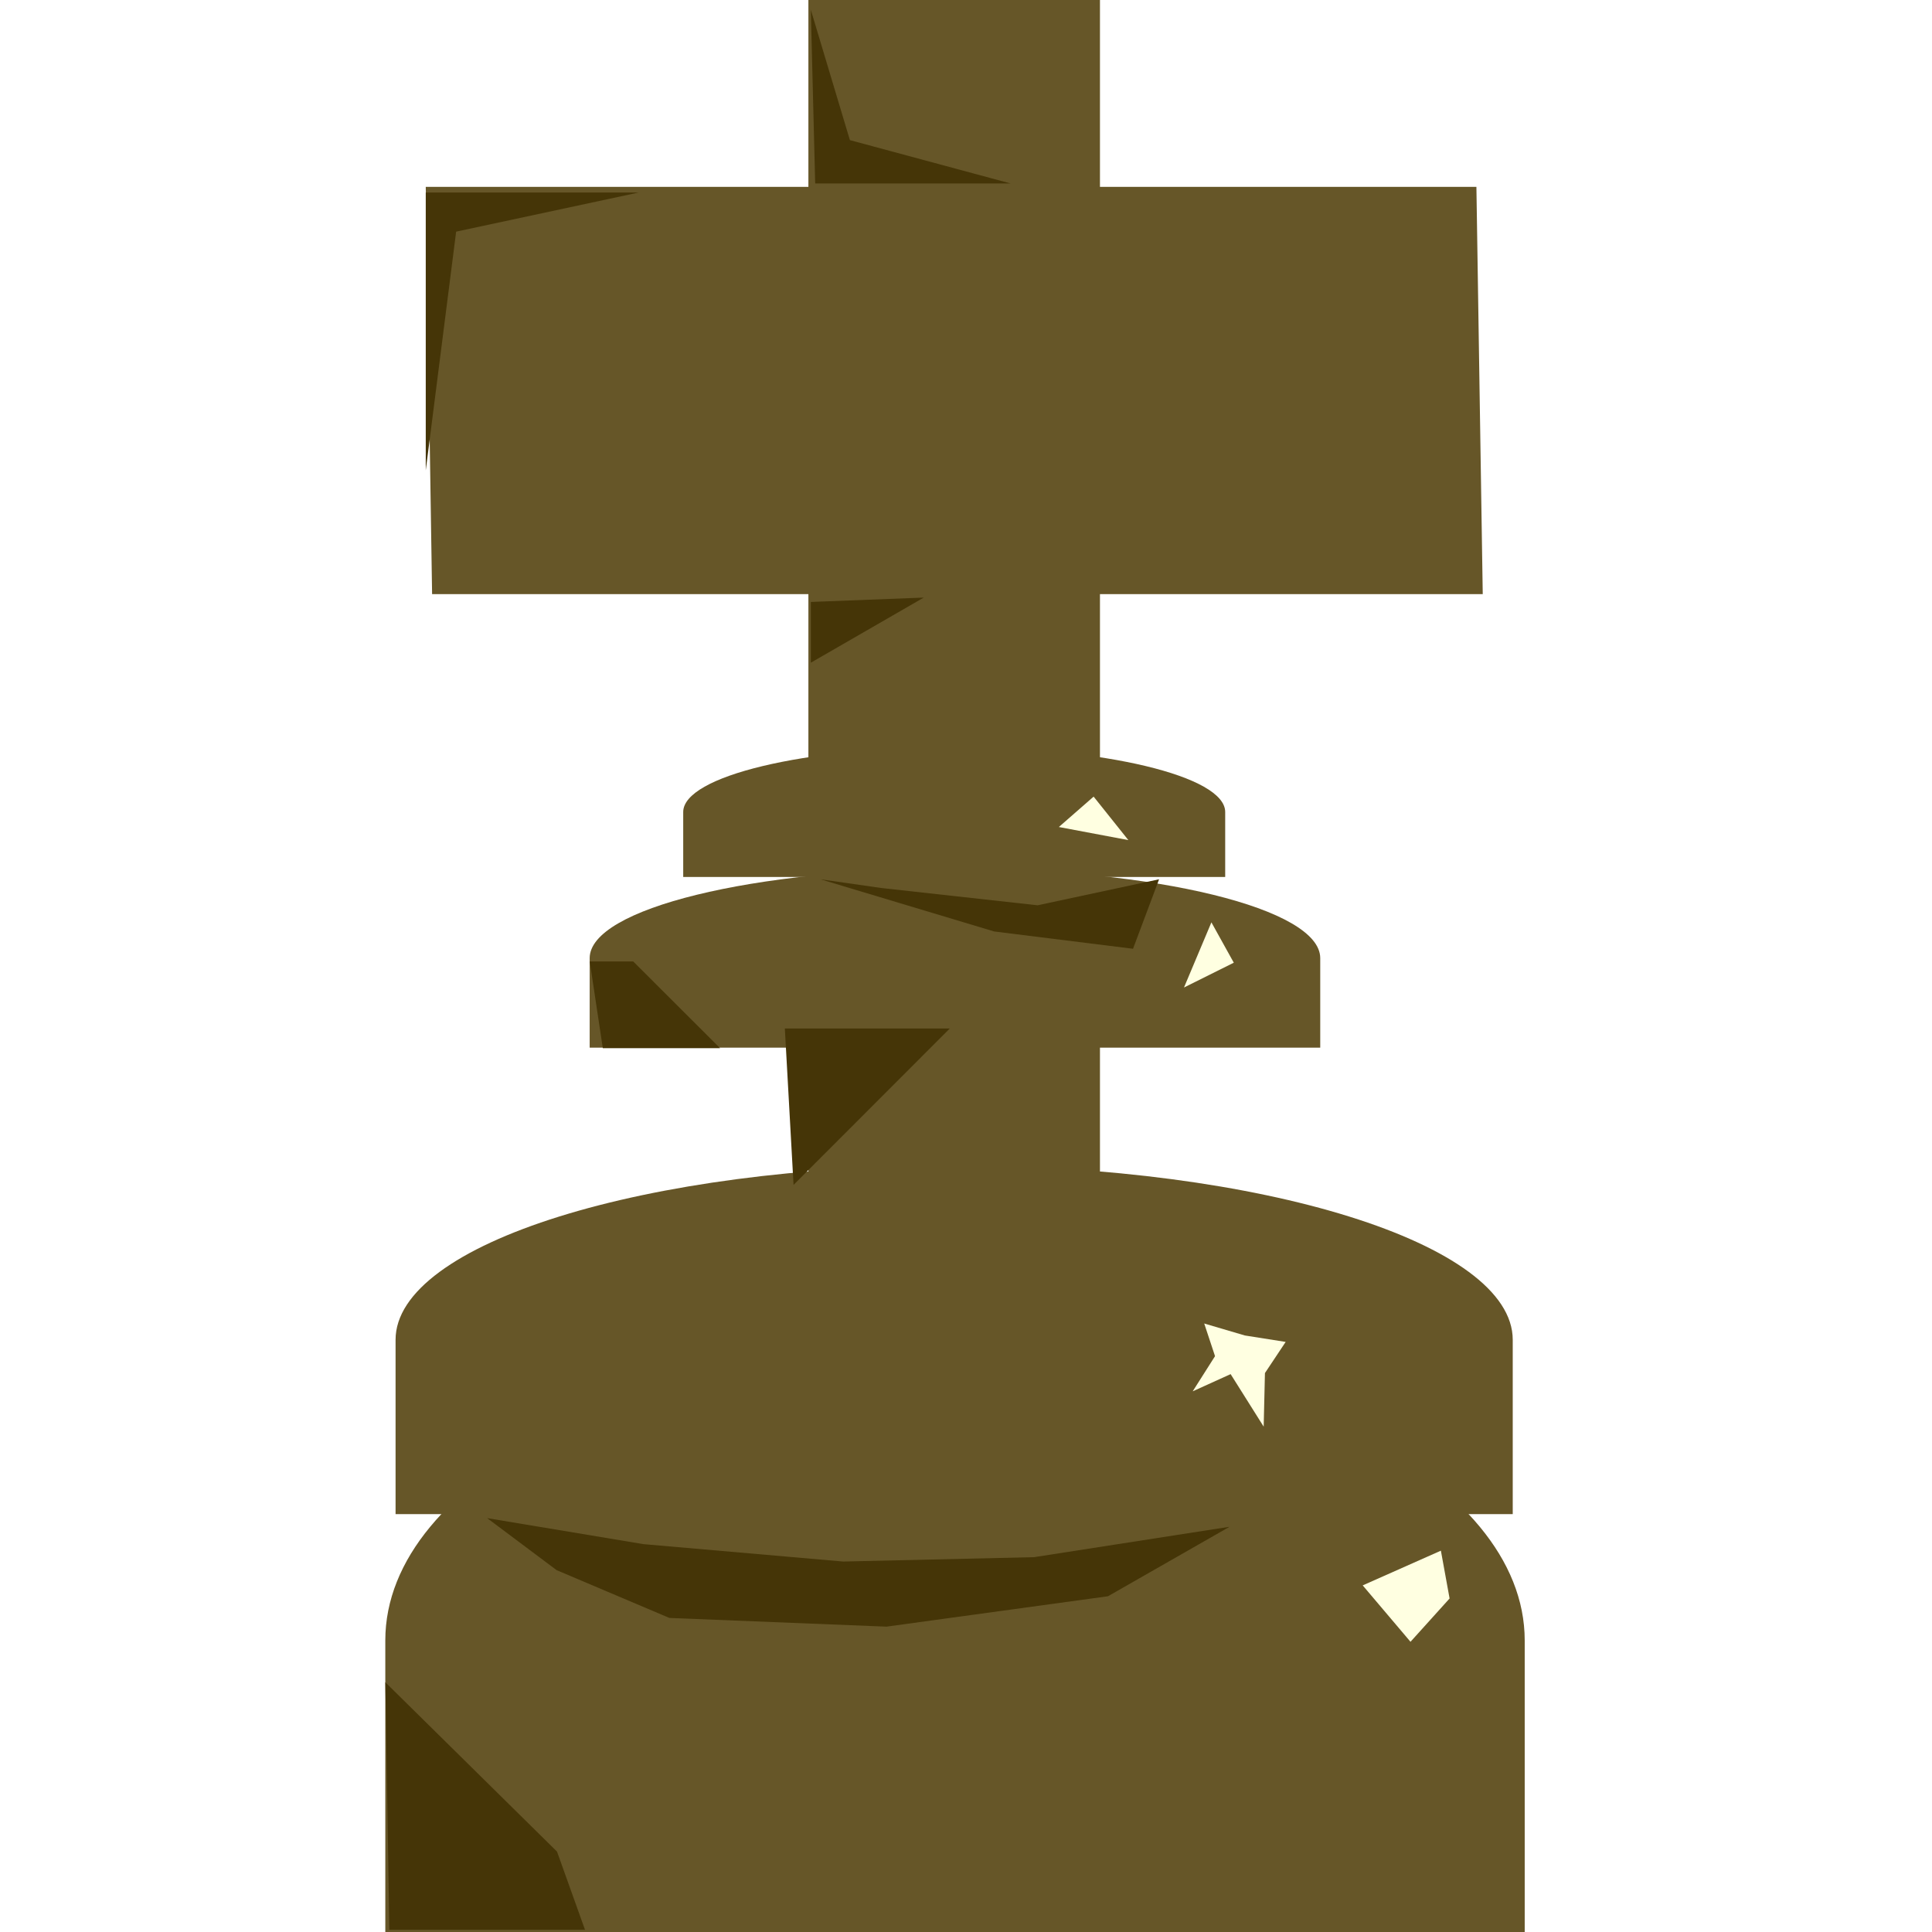
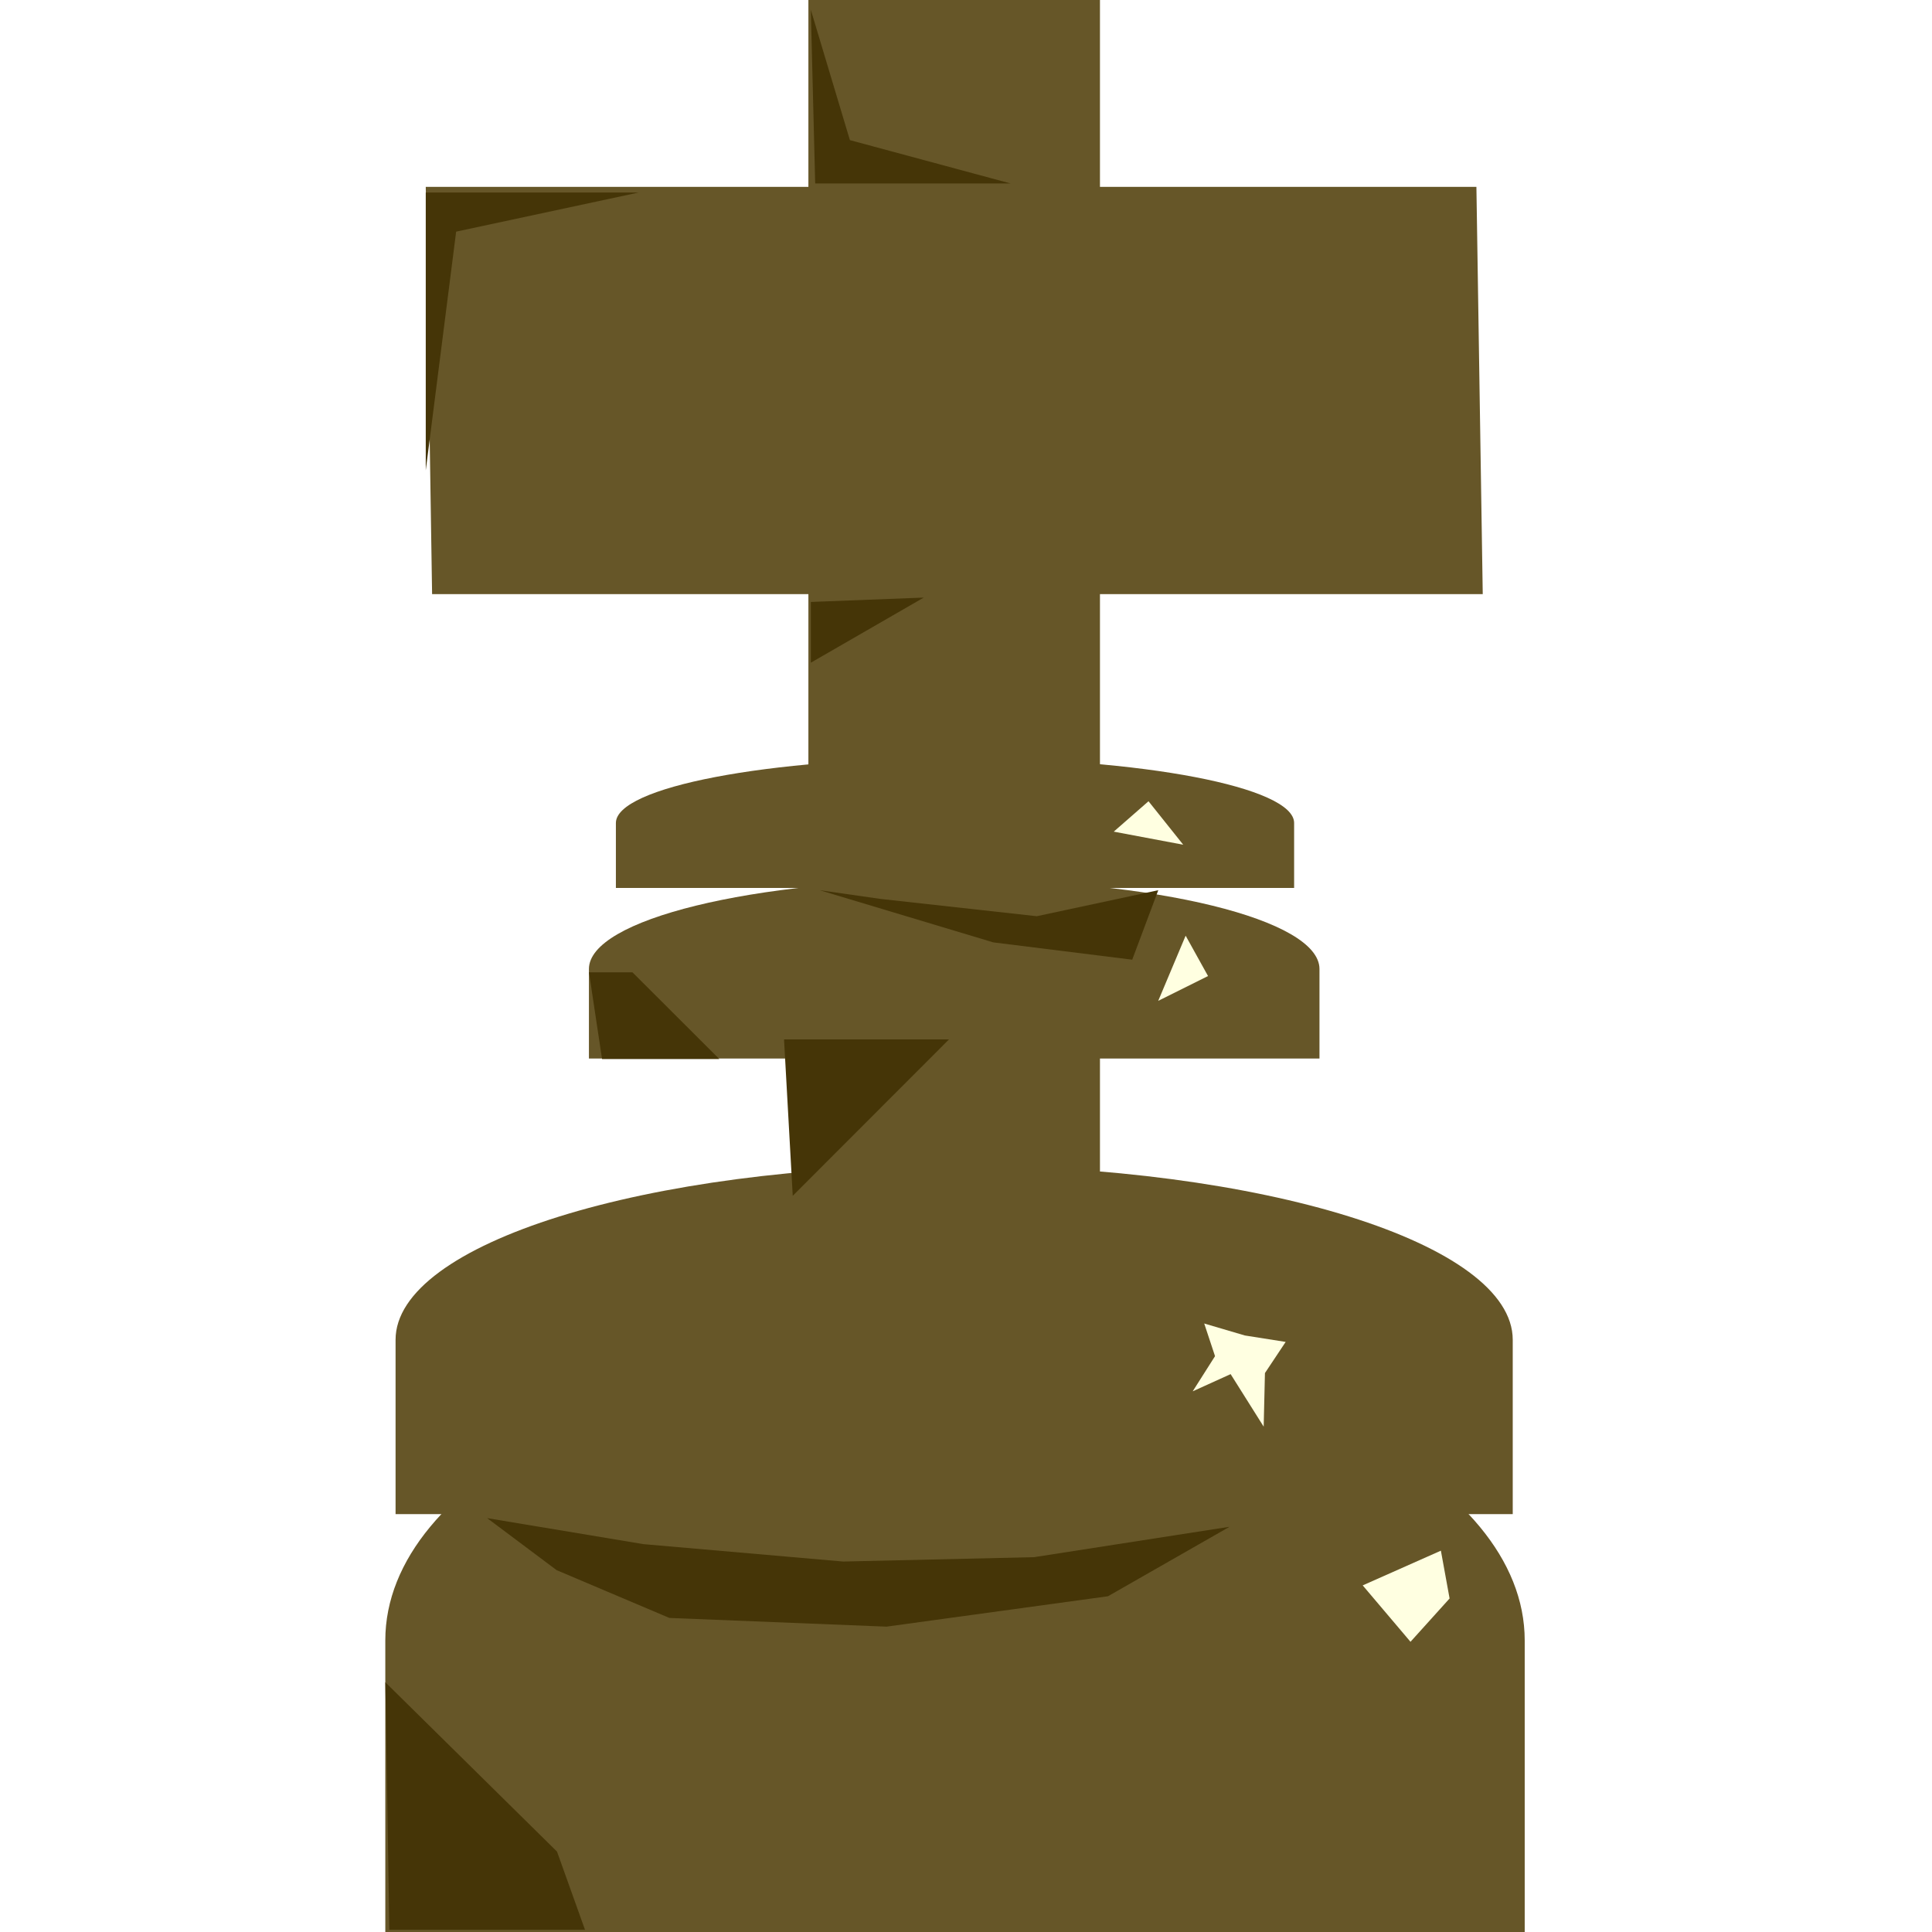
<svg xmlns="http://www.w3.org/2000/svg" version="1.1" viewBox="0.0 0.0 38.399 38.399" fill="none" stroke="none" stroke-linecap="square" stroke-miterlimit="10">
  <clipPath id="p.0">
    <path d="m0 0l38.399 0l0 38.399l-38.399 0l0 -38.399z" clip-rule="nonzero" />
  </clipPath>
  <g clip-path="url(#p.0)">
    <path fill="#000000" fill-opacity="0.0" d="m0 0l38.399 0l0 38.399l-38.399 0z" fill-rule="evenodd" />
    <path fill="#000000" d="m-6.485 17.565l0 0c2.336 -3.085 2.796 -7.409 1.172 -11.01c-1.624 -3.601 -5.023 -5.793 -8.654 -5.581c-3.631 0.212 -6.802 2.788 -8.075 6.558l7.229 2.99l0 0c0.124 -0.884 0.536 -1.565 1.055 -1.746c0.519 -0.181 1.053 0.17 1.369 0.9c0.316 0.731 0.356 1.708 0.104 2.508z" fill-rule="evenodd" />
    <path fill="#665628" d="m7.658 38.399l0 -5.795l0 0c0 -3.201 5.069 -5.795 11.323 -5.795c6.253 0 11.323 2.595 11.323 5.795l0 5.795z" fill-rule="evenodd" />
    <path fill="#000000" d="m-20.95 11.05l5.984 -1.575l4.472 17.701l-5.984 1.575z" fill-rule="evenodd" />
    <path fill="#000000" d="m-14.187 12.571l0 0c-1.759 0.828 -3.985 0.689 -5.674 -0.355c-1.689 -1.043 -2.523 -2.794 -2.126 -4.464c0.397 -1.669 1.95 -2.942 3.959 -3.245l0.963 3.602l0 0c-0.576 -0.031 -1.064 0.084 -1.258 0.298c-0.194 0.213 -0.059 0.488 0.346 0.707c0.406 0.22 1.012 0.346 1.563 0.326z" fill-rule="evenodd" />
    <path fill="#000000" d="m42.986 7.436l0 0c3.079 -4.154 8.4 -5.891 12.822 -4.185c4.422 1.705 6.769 6.4 5.656 11.311c-1.114 4.912 -5.392 8.734 -10.309 9.211l0.016 -3.612l0 0c3.206 -0.48 6.003 -3.104 6.761 -6.344c0.758 -3.24 -0.72 -6.249 -3.574 -7.273c-2.854 -1.025 -6.337 0.203 -8.421 2.967z" fill-rule="evenodd" />
    <path fill="#665628" d="m29.344 3.714l0.126 8.094l-20.882 0l-0.126 -8.094z" fill-rule="evenodd" />
    <path fill="#665628" d="m7.862 30.094l0 -3.465l0 0c0 -1.913 4.971 -3.465 11.102 -3.465c6.132 0 11.102 1.551 11.102 3.465l0 3.465z" fill-rule="evenodd" />
    <path fill="#000000" d="m43.769 70.399l0 -5.795l0 0c0 -3.201 3.328 -5.795 7.433 -5.795c4.105 0 7.433 2.595 7.433 5.795l0 5.795z" fill-rule="evenodd" />
    <path fill="#000000" d="m40.759 38.308l0 0c2.698 -4.991 8.717 -7.207 14.206 -5.23c5.489 1.977 8.826 7.561 7.876 13.181c-0.95 5.62 -5.907 9.614 -11.699 9.427l0.021 -4.142l0 0c3.756 0.18 6.966 -2.361 7.569 -5.988c0.602 -3.628 -1.583 -7.264 -5.151 -8.571c-3.568 -1.308 -7.459 0.102 -9.171 3.323z" fill-rule="evenodd" />
    <path fill="#000000" d="m46.631 38.755l3.654 5.039l-8.819 6.11l-3.654 -5.039z" fill-rule="evenodd" />
    <path fill="#000000" d="m43.706 59.932l0 -3.465l0 0c0 -1.913 3.356 -3.465 7.496 -3.465c4.14 0 7.496 1.551 7.496 3.465l0 3.465z" fill-rule="evenodd" />
    <path fill="#000000" d="m-20.231 70.399l0 -5.795l0 0c0 -3.201 3.328 -5.795 7.433 -5.795c4.105 0 7.433 2.595 7.433 5.795l0 5.795z" fill-rule="evenodd" />
    <path fill="#000000" d="m-22.087 39.816c2.745 -4.527 8.114 -6.77 12.797 -5.347c4.683 1.424 7.362 6.113 6.385 11.178c-0.976 5.065 -5.333 9.08 -10.385 9.57l0.016 -3.612l0 0c3.29 -0.492 6.136 -3.238 6.811 -6.57c0.674 -3.332 -1.009 -6.331 -4.029 -7.176c-3.019 -0.845 -6.541 0.698 -8.427 3.691z" fill-rule="evenodd" />
    <path fill="#000000" d="m-18.844 41.475l4.85 3.15l-3.906 5.795l-4.85 -3.15z" fill-rule="evenodd" />
    <path fill="#000000" d="m-20.294 59.932l0 -3.465l0 0c0 -1.913 3.356 -3.465 7.496 -3.465c4.14 0 7.496 1.551 7.496 3.465l0 3.465z" fill-rule="evenodd" />
    <path fill="#000000" d="m44.967 8.265c2.337 -2.969 6.25 -4.117 9.491 -2.785c3.241 1.332 4.981 4.802 4.219 8.419c-0.762 3.616 -3.829 6.451 -7.441 6.877l-0.09 -2.72l0 0c2.345 -0.381 4.341 -2.309 4.853 -4.689c0.512 -2.38 -0.59 -4.608 -2.679 -5.418c-2.089 -0.811 -4.636 0.002 -6.194 1.975z" fill-rule="evenodd" />
    <path fill="#665628" d="m16.067 -0.619l5.795 -0.094l0 25.575l-5.795 0.094z" fill-rule="evenodd" />
-     <path fill="#665628" d="m11.72 20.823l0 -1.78l0 0c0 -0.983 3.25 -1.78 7.26 -1.78c4.01 0 7.26 0.797 7.26 1.78l0 1.78z" fill-rule="evenodd" />
-     <path fill="#665628" d="m13.579 17.43l0 -1.291l0 0c0 -0.713 2.411 -1.291 5.386 -1.291c2.975 0 5.386 0.578 5.386 1.291l0 1.291z" fill-rule="evenodd" />
+     <path fill="#665628" d="m11.705 21.039l0 -1.78l0 0c0 -0.983 3.25 -1.78 7.26 -1.78c4.01 0 7.26 0.797 7.26 1.78l0 1.78z" fill-rule="evenodd" />
+     <path fill="#665628" d="m12.241 17.648l0 -1.291l0 0c0 -0.713 3.018 -1.291 6.74 -1.291c3.722 0 6.74 0.578 6.74 1.291l0 1.291z" fill-rule="evenodd" />
    <path fill="#453507" d="m9.682 30.173l3.105 0.517l3.971 0.346l3.795 -0.087l3.885 -0.604l-2.417 1.381l-4.402 0.604l-4.315 -0.173l-2.241 -0.95z" fill-rule="evenodd" />
    <path fill="#453507" d="m16.115 0.194l0.777 2.591l3.192 0.861l-3.882 0z" fill-rule="evenodd" />
    <path fill="#453507" d="m18.36 11.877l-2.244 0.087l0 1.207z" fill-rule="evenodd" />
-     <path fill="#453507" d="m23.037 17.476l-2.415 0.517l-3.108 -0.344l-1.207 -0.173l3.451 1.037l2.761 0.344z" fill-rule="evenodd" />
-     <path fill="#453507" d="m18.877 20.442l-3.105 3.108l-0.173 -3.108z" fill-rule="evenodd" />
+     <path fill="#453507" d="m23.021 17.693l-2.415 0.517l-3.108 -0.344l-1.207 -0.173l3.451 1.037l2.761 0.344z" fill-rule="evenodd" />
+     <path fill="#453507" d="m18.861 20.659l-3.105 3.108l-0.173 -3.108z" fill-rule="evenodd" />
    <path fill="#453507" d="m7.659 33.436l3.412 3.365l0.556 1.554l-3.889 0z" fill-rule="evenodd" />
-     <path fill="#453507" d="m12.585 19.109l1.727 1.724l-2.331 0l-0.26 -1.724z" fill-rule="evenodd" />
+     <path fill="#453507" d="m12.57 19.325l1.727 1.724l-2.331 0l-0.26 -1.724z" fill-rule="evenodd" />
    <path fill="#ffffe1" d="m25.116 28.355l0.025 -1.065l0.412 -0.619l-0.811 -0.128l-0.808 -0.238l0.215 0.649l-0.444 0.699l0.754 -0.342z" fill-rule="evenodd" />
    <path fill="#ffffe1" d="m27.084 31.51l0.95 1.121l0.777 -0.861l-0.173 -0.95z" fill-rule="evenodd" />
    <path fill="#ff8e8e" d="m27.514 31.207l0.173 1.037z" fill-rule="evenodd" />
-     <path fill="#ffffe1" d="m24.077 18.332l-0.545 1.295l0.99 -0.493z" fill-rule="evenodd" />
+     <path fill="#ffffe1" d="m23.565 18.597l-0.545 1.295l0.99 -0.493z" fill-rule="evenodd" />
    <path fill="#453507" d="m8.462 3.827l0 5.522l0.604 -4.745l3.625 -0.777z" fill-rule="evenodd" />
-     <path fill="#ffffe1" d="m21.045 16.437l1.381 0.26l-0.69 -0.864z" fill-rule="evenodd" />
+     <path fill="#ffffe1" d="m22.136 16.529l1.381 0.26l-0.69 -0.864z" fill-rule="evenodd" />
  </g>
</svg>
